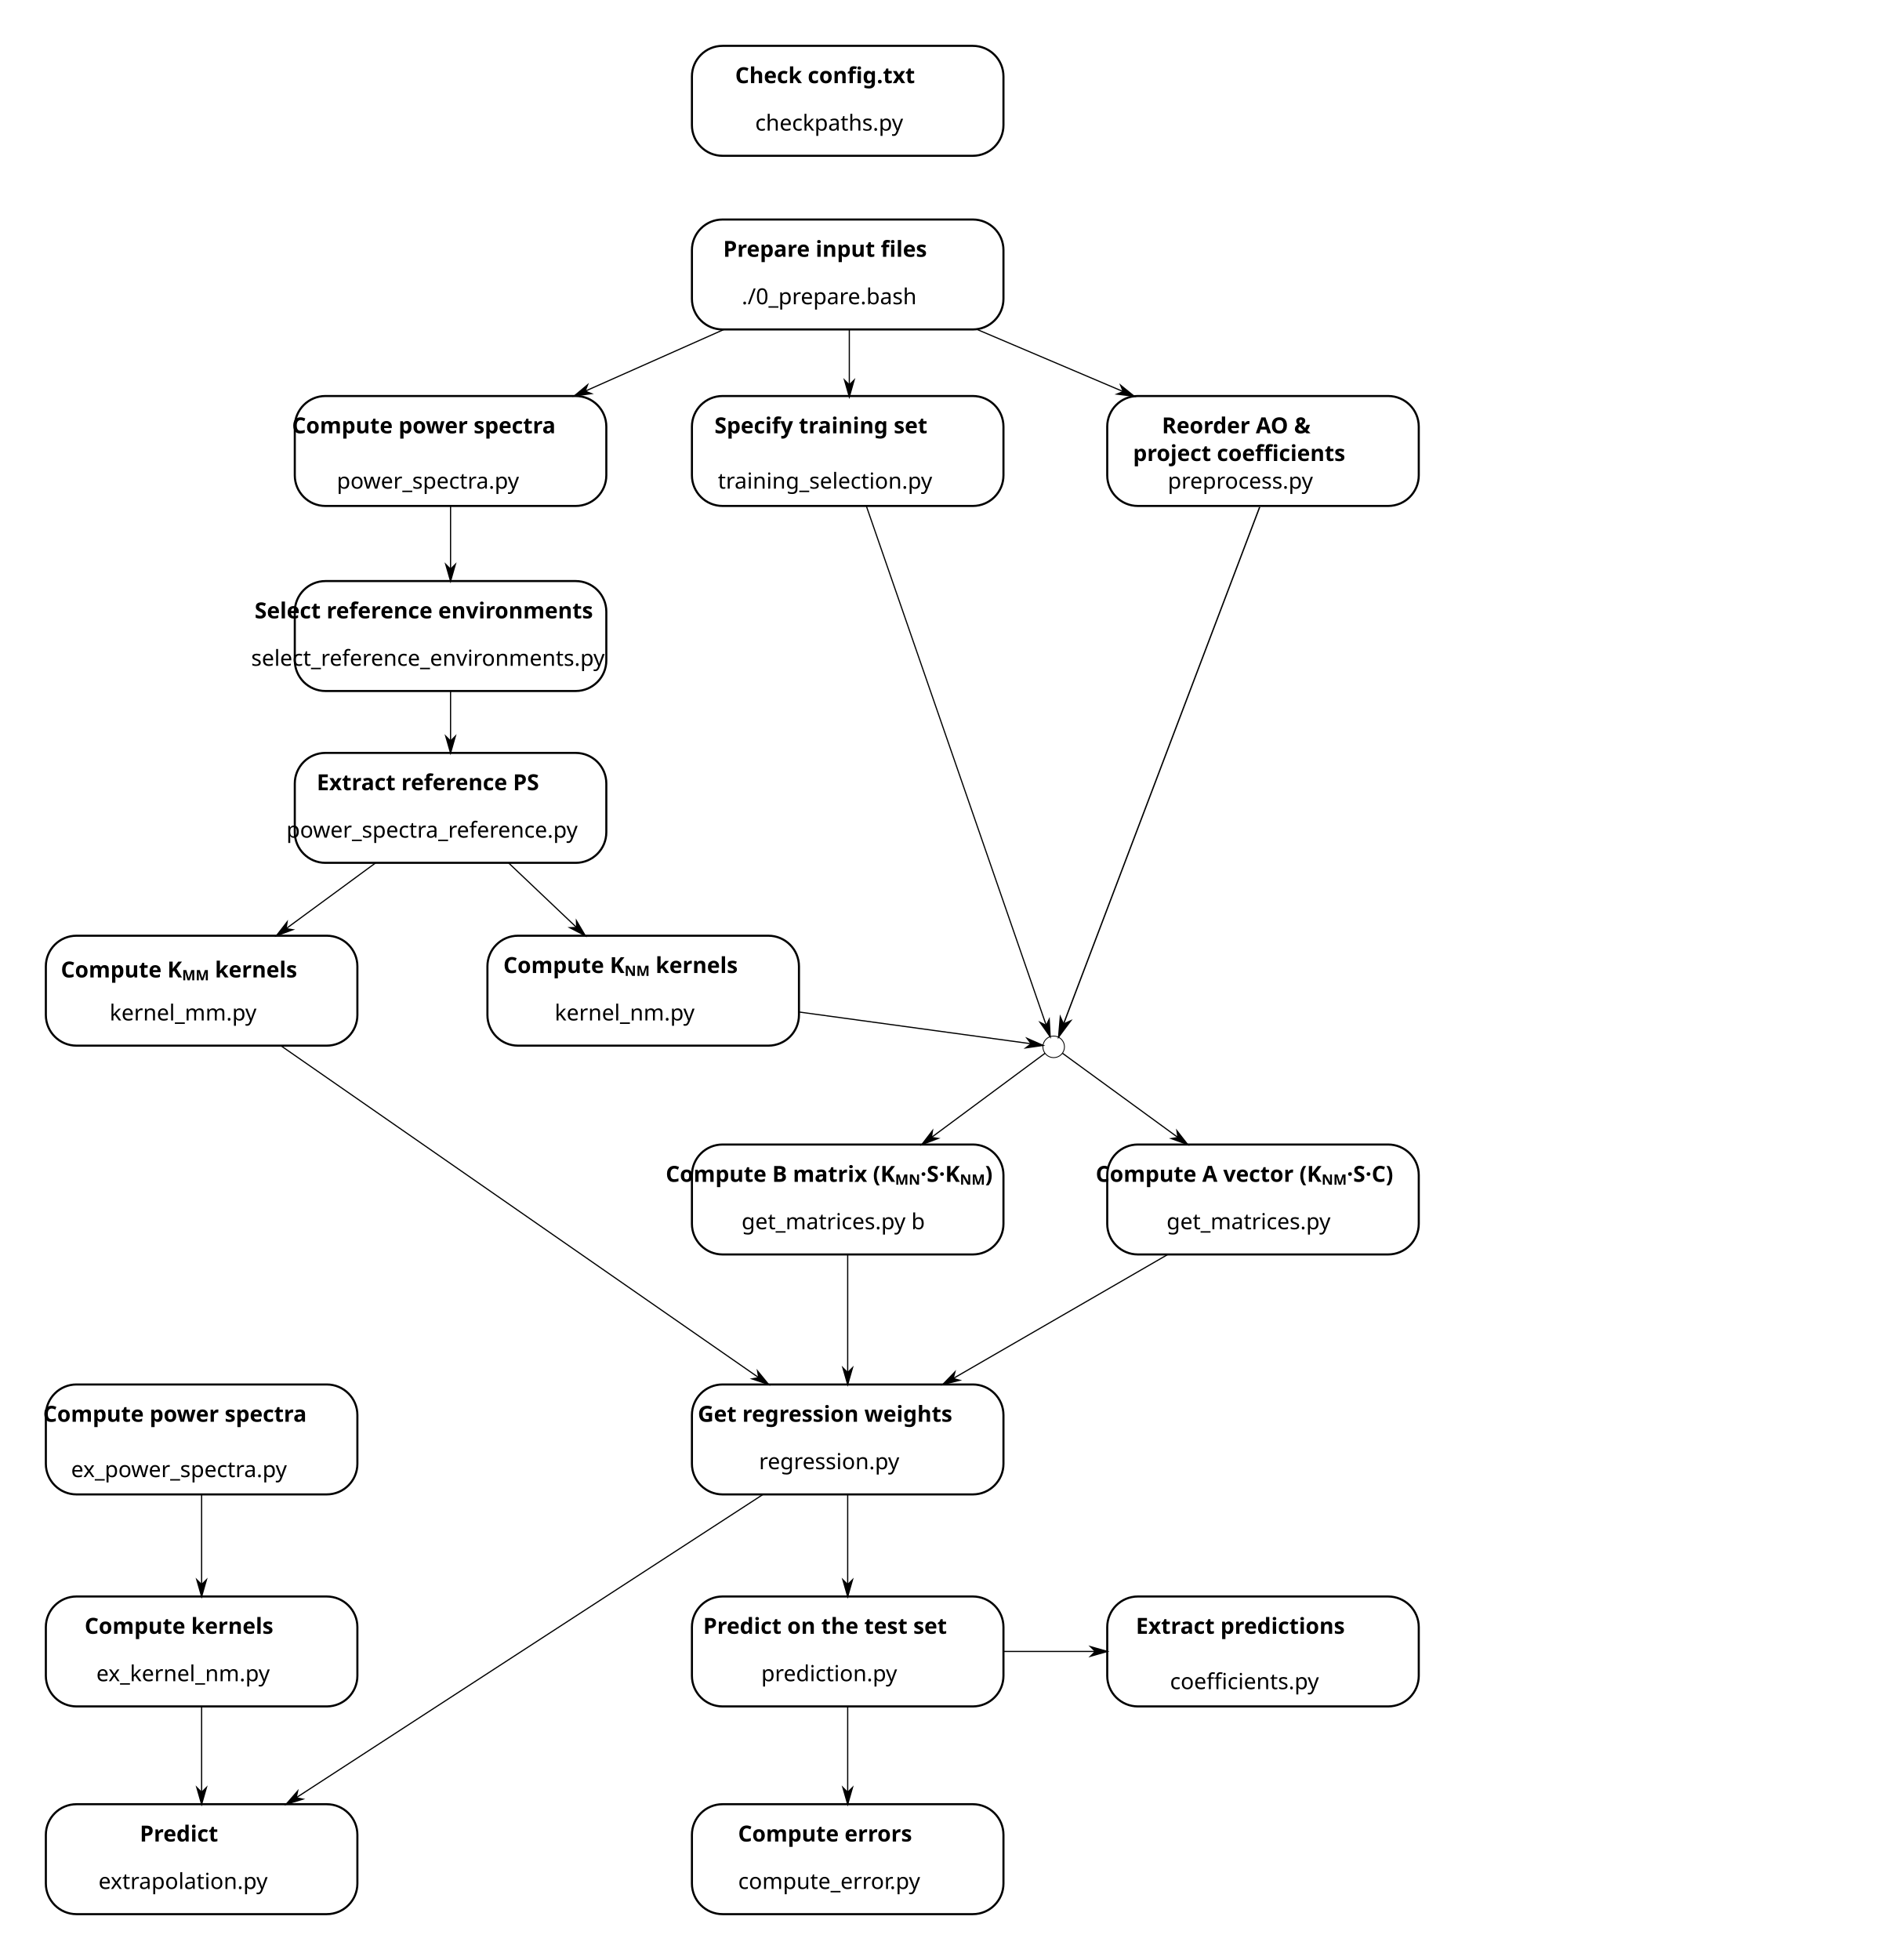
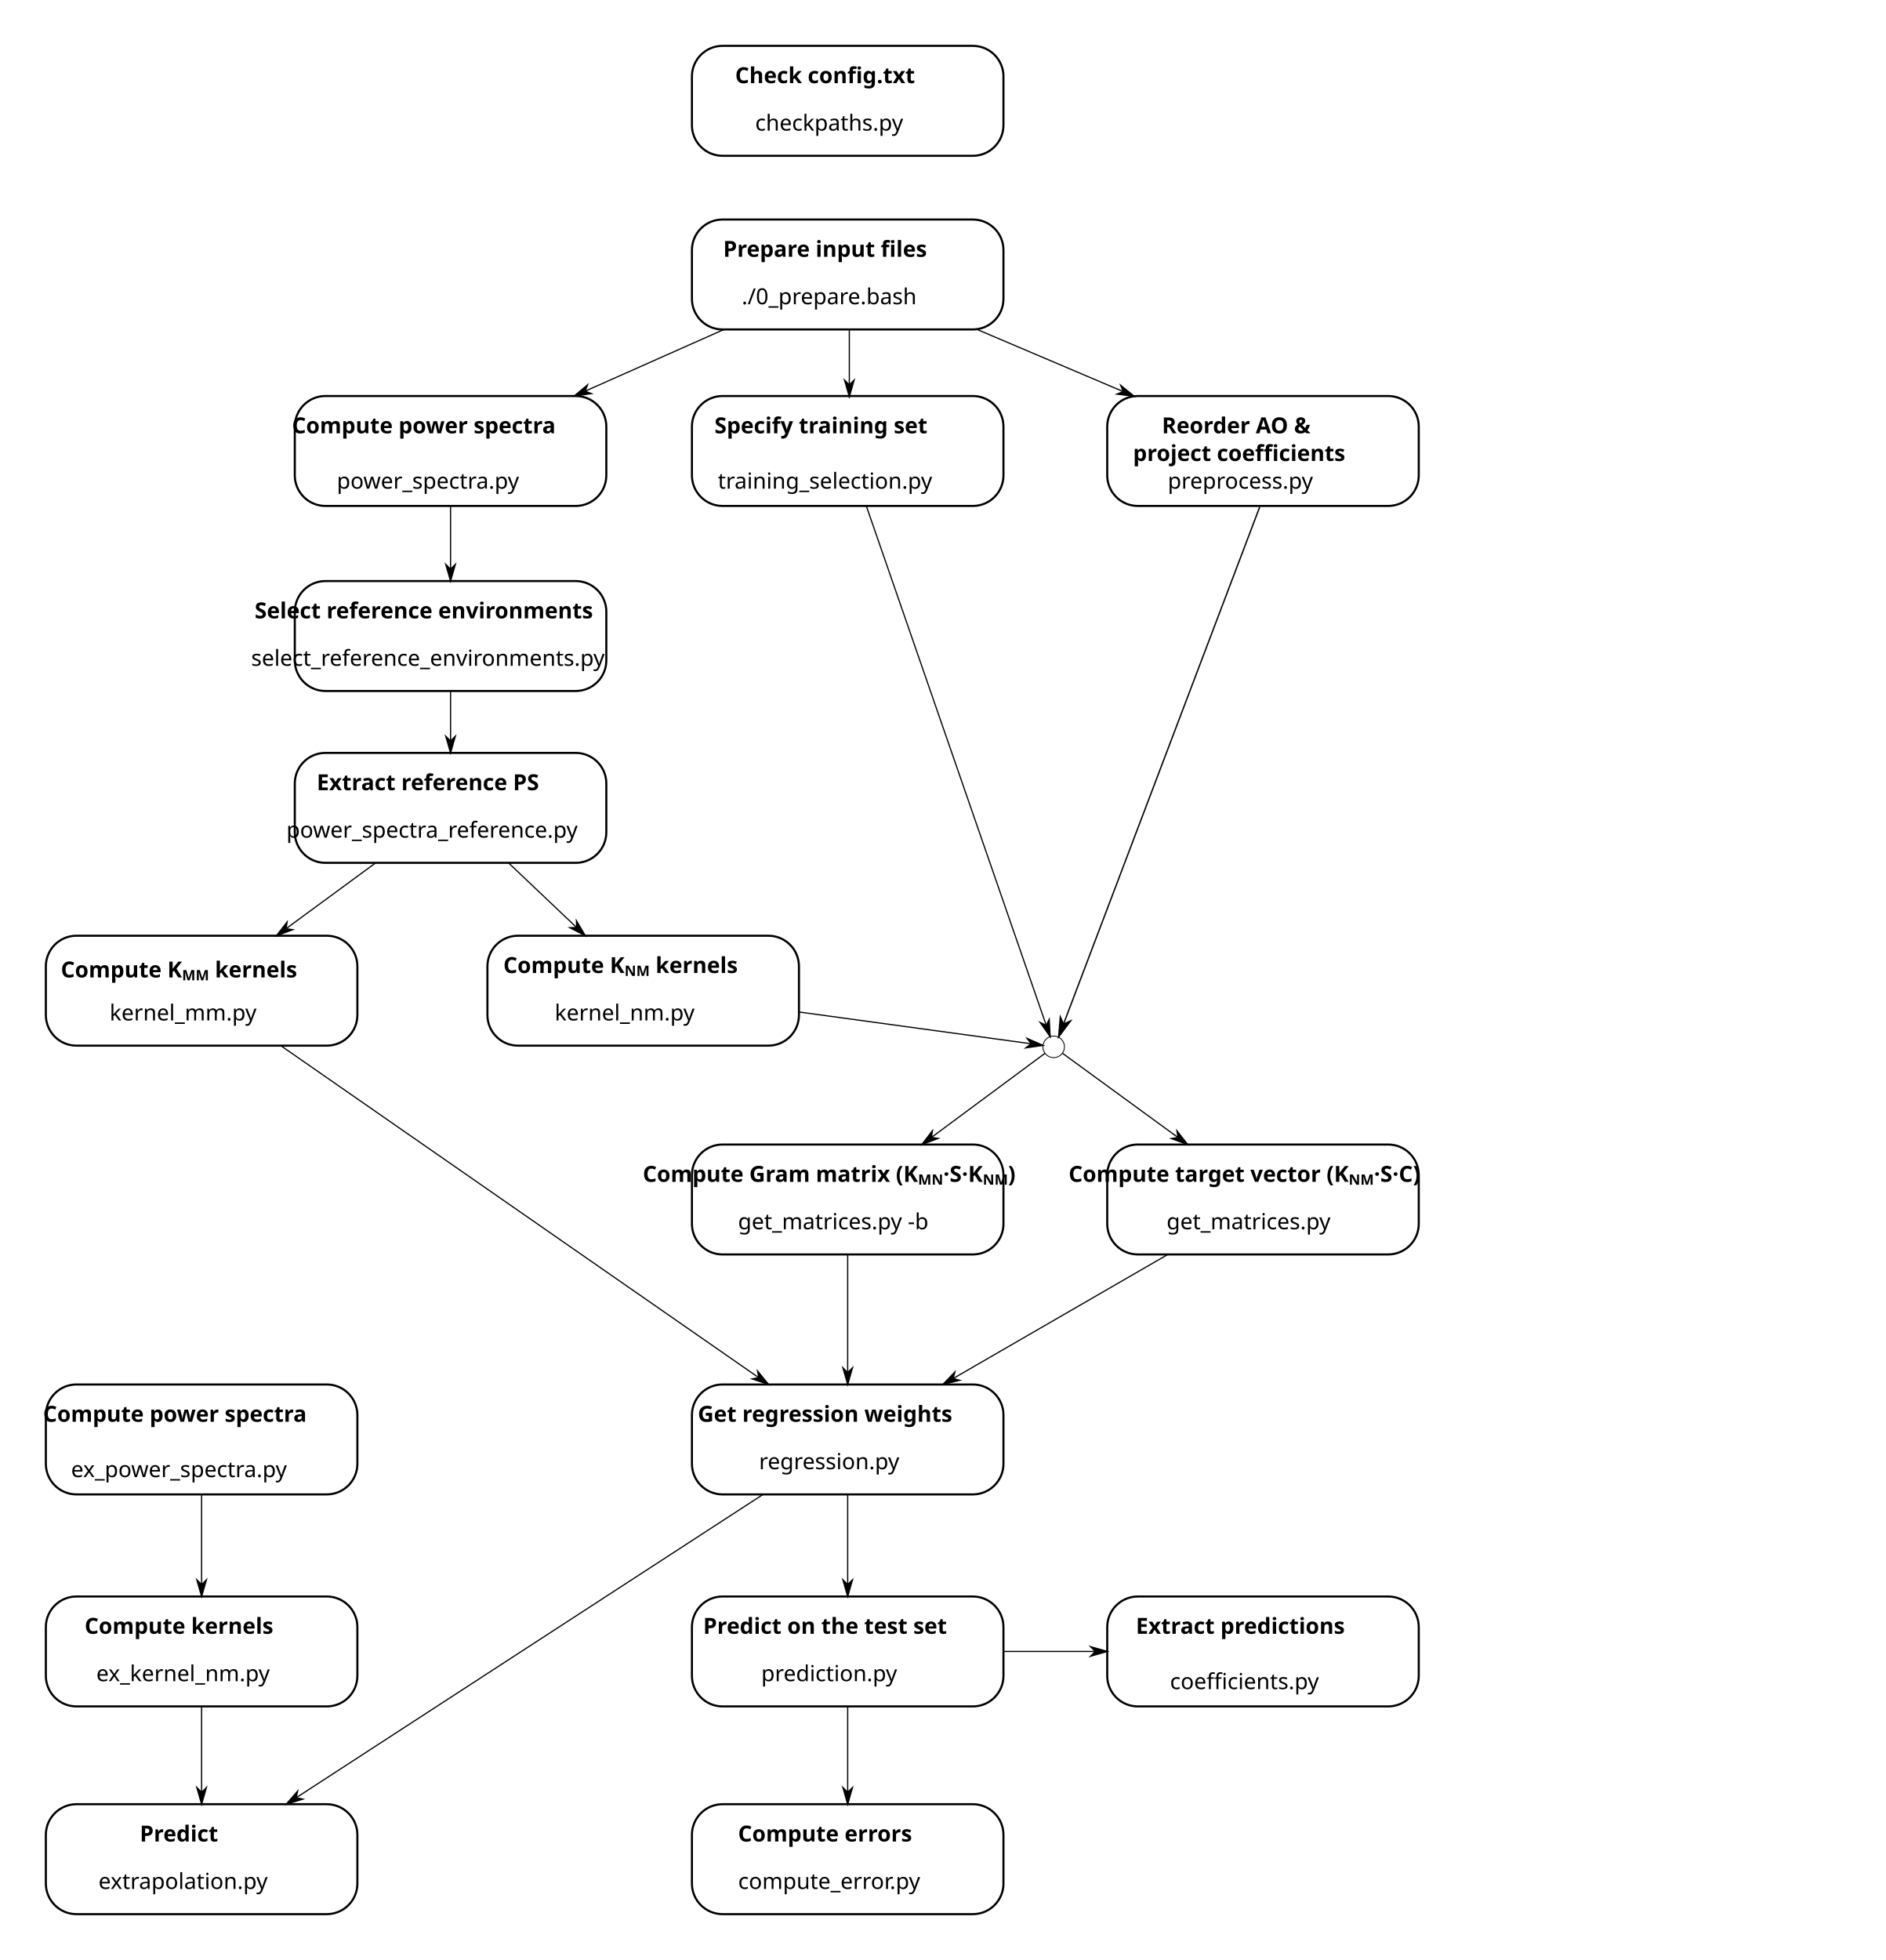
<svg xmlns="http://www.w3.org/2000/svg" width="420.781mm" height="437.394mm" viewBox="0 0 420.781 437.394" version="1.1" id="svg8">
  <defs id="defs2">
    <marker orient="auto" refY="0" refX="0" id="marker1778" style="overflow:visible">
      <path id="path1776" d="M 0,0 5,-5 -12.5,0 5,5 Z" style="fill:#000000;fill-opacity:1;fill-rule:evenodd;stroke:#000000;stroke-width:1pt;stroke-opacity:1" transform="matrix(-0.8,0,0,-0.8,-10,0)" />
    </marker>
    <marker style="overflow:visible" id="marker5670" refX="0" refY="0" orient="auto">
      <path transform="matrix(-0.8,0,0,-0.8,-10,0)" style="fill:#ff0000;fill-opacity:1;fill-rule:evenodd;stroke:#ff0000;stroke-width:1pt;stroke-opacity:1" d="M 0,0 5,-5 -12.5,0 5,5 Z" id="path5668" />
    </marker>
    <marker orient="auto" refY="0" refX="0" id="marker1149" style="overflow:visible">
      <path id="path1147" d="M 0,0 5,-5 -12.5,0 5,5 Z" style="fill:#000000;fill-opacity:1;fill-rule:evenodd;stroke:#000000;stroke-width:1pt;stroke-opacity:1" transform="matrix(-0.8,0,0,-0.8,-10,0)" />
    </marker>
    <marker style="overflow:visible" id="marker7619" refX="0" refY="0" orient="auto">
      <path transform="matrix(-0.8,0,0,-0.8,-10,0)" style="fill:#000000;fill-opacity:1;fill-rule:evenodd;stroke:#000000;stroke-width:1pt;stroke-opacity:1" d="M 0,0 5,-5 -12.5,0 5,5 Z" id="path7617" />
    </marker>
    <marker orient="auto" refY="0" refX="0" id="marker6855" style="overflow:visible">
      <path id="path6853" d="M 0,0 5,-5 -12.5,0 5,5 Z" style="fill:#000000;fill-opacity:1;fill-rule:evenodd;stroke:#000000;stroke-width:1pt;stroke-opacity:1" transform="matrix(-0.8,0,0,-0.8,-10,0)" />
    </marker>
    <marker orient="auto" refY="0" refX="0" id="marker6743" style="overflow:visible">
      <path id="path6741" d="M 0,0 5,-5 -12.5,0 5,5 Z" style="fill:#000000;fill-opacity:1;fill-rule:evenodd;stroke:#000000;stroke-width:1pt;stroke-opacity:1" transform="matrix(-0.8,0,0,-0.8,-10,0)" />
    </marker>
    <marker orient="auto" refY="0" refX="0" id="marker6637" style="overflow:visible">
      <path id="path6635" d="M 0,0 5,-5 -12.5,0 5,5 Z" style="fill:#000000;fill-opacity:1;fill-rule:evenodd;stroke:#000000;stroke-width:1pt;stroke-opacity:1" transform="matrix(-0.8,0,0,-0.8,-10,0)" />
    </marker>
    <marker style="overflow:visible" id="marker6525" refX="0" refY="0" orient="auto">
      <path transform="matrix(-0.8,0,0,-0.8,-10,0)" style="fill:#000000;fill-opacity:1;fill-rule:evenodd;stroke:#000000;stroke-width:1pt;stroke-opacity:1" d="M 0,0 5,-5 -12.5,0 5,5 Z" id="path6523" />
    </marker>
    <marker style="overflow:visible" id="marker6431" refX="0" refY="0" orient="auto">
      <path transform="matrix(-0.8,0,0,-0.8,-10,0)" style="fill:#000000;fill-opacity:1;fill-rule:evenodd;stroke:#000000;stroke-width:1pt;stroke-opacity:1" d="M 0,0 5,-5 -12.5,0 5,5 Z" id="path6429" />
    </marker>
    <marker orient="auto" refY="0" refX="0" id="marker6331" style="overflow:visible">
      <path id="path6329" d="M 0,0 5,-5 -12.5,0 5,5 Z" style="fill:#000000;fill-opacity:1;fill-rule:evenodd;stroke:#000000;stroke-width:1pt;stroke-opacity:1" transform="matrix(-0.8,0,0,-0.8,-10,0)" />
    </marker>
    <marker style="overflow:visible" id="marker6237" refX="0" refY="0" orient="auto">
      <path transform="matrix(-0.8,0,0,-0.8,-10,0)" style="fill:#000000;fill-opacity:1;fill-rule:evenodd;stroke:#000000;stroke-width:1pt;stroke-opacity:1" d="M 0,0 5,-5 -12.5,0 5,5 Z" id="path6235" />
    </marker>
    <marker orient="auto" refY="0" refX="0" id="marker6149" style="overflow:visible">
      <path id="path6147" d="M 0,0 5,-5 -12.5,0 5,5 Z" style="fill:#000000;fill-opacity:1;fill-rule:evenodd;stroke:#000000;stroke-width:1pt;stroke-opacity:1" transform="matrix(-0.8,0,0,-0.8,-10,0)" />
    </marker>
    <marker style="overflow:visible" id="marker6067" refX="0" refY="0" orient="auto">
      <path transform="matrix(-0.8,0,0,-0.8,-10,0)" style="fill:#000000;fill-opacity:1;fill-rule:evenodd;stroke:#000000;stroke-width:1pt;stroke-opacity:1" d="M 0,0 5,-5 -12.5,0 5,5 Z" id="path6065" />
    </marker>
    <marker orient="auto" refY="0" refX="0" id="marker5991" style="overflow:visible">
      <path id="path5989" d="M 0,0 5,-5 -12.5,0 5,5 Z" style="fill:#000000;fill-opacity:1;fill-rule:evenodd;stroke:#000000;stroke-width:1pt;stroke-opacity:1" transform="matrix(-0.8,0,0,-0.8,-10,0)" />
    </marker>
    <marker style="overflow:visible" id="marker5921" refX="0" refY="0" orient="auto">
      <path transform="matrix(-0.8,0,0,-0.8,-10,0)" style="fill:#000000;fill-opacity:1;fill-rule:evenodd;stroke:#000000;stroke-width:1pt;stroke-opacity:1" d="M 0,0 5,-5 -12.5,0 5,5 Z" id="path5919" />
    </marker>
    <marker orient="auto" refY="0" refX="0" id="marker5857" style="overflow:visible">
      <path id="path5855" d="M 0,0 5,-5 -12.5,0 5,5 Z" style="fill:#000000;fill-opacity:1;fill-rule:evenodd;stroke:#000000;stroke-width:1pt;stroke-opacity:1" transform="matrix(-0.8,0,0,-0.8,-10,0)" />
    </marker>
    <marker style="overflow:visible" id="marker5799" refX="0" refY="0" orient="auto">
      <path transform="matrix(-0.8,0,0,-0.8,-10,0)" style="fill:#000000;fill-opacity:1;fill-rule:evenodd;stroke:#000000;stroke-width:1pt;stroke-opacity:1" d="M 0,0 5,-5 -12.5,0 5,5 Z" id="path5797" />
    </marker>
    <marker orient="auto" refY="0" refX="0" id="marker5747" style="overflow:visible">
      <path id="path5745" d="M 0,0 5,-5 -12.5,0 5,5 Z" style="fill:#000000;fill-opacity:1;fill-rule:evenodd;stroke:#000000;stroke-width:1pt;stroke-opacity:1" transform="matrix(-0.8,0,0,-0.8,-10,0)" />
    </marker>
    <marker style="overflow:visible" id="marker5701" refX="0" refY="0" orient="auto">
      <path transform="matrix(-0.8,0,0,-0.8,-10,0)" style="fill:#000000;fill-opacity:1;fill-rule:evenodd;stroke:#000000;stroke-width:1pt;stroke-opacity:1" d="M 0,0 5,-5 -12.5,0 5,5 Z" id="path5699" />
    </marker>
    <marker style="overflow:visible" id="marker5627" refX="0" refY="0" orient="auto">
      <path transform="matrix(-0.8,0,0,-0.8,-10,0)" style="fill:#000000;fill-opacity:1;fill-rule:evenodd;stroke:#000000;stroke-width:1pt;stroke-opacity:1" d="M 0,0 5,-5 -12.5,0 5,5 Z" id="path5625" />
    </marker>
    <marker orient="auto" refY="0" refX="0" id="Arrow1Lend" style="overflow:visible">
      <path id="path5340" d="M 0,0 5,-5 -12.5,0 5,5 Z" style="fill:#000000;fill-opacity:1;fill-rule:evenodd;stroke:#000000;stroke-width:1pt;stroke-opacity:1" transform="matrix(-0.8,0,0,-0.8,-10,0)" />
    </marker>
  </defs>
  <g id="layer1" transform="translate(94.79836,36.94613)">
    <g id="g5217" transform="translate(6.726276)">
      <g transform="translate(-3.96875,-18.70982)" id="g4558">
        <g id="g4550">
          <rect ry="6.833" y="30.751" x="56.88" height="24.532" width="69.532" id="rect827" style="opacity:1;fill:#000000;fill-opacity:0;stroke:#000000;stroke-width:0.468;stroke-miterlimit:4;stroke-dasharray:none;stroke-opacity:1" rx="6.833" />
        </g>
        <text xml:space="preserve" style="font-style:normal;font-weight:normal;font-size:3.528px;line-height:1.25;font-family:sans-serif;letter-spacing:0px;word-spacing:0px;fill:#000000;fill-opacity:1;stroke:none;stroke-width:0.265" x="91.636" y="39.075" id="text835">
          <tspan id="tspan833" x="91.636" y="39.075" style="font-style:normal;font-variant:normal;font-weight:bold;font-stretch:normal;font-size:4.939px;font-family:sans-serif;-inkscape-font-specification:'sans-serif Bold';text-align:center;text-anchor:middle;stroke-width:0.265">Prepare input files</tspan>
          <tspan x="91.636" y="43.951" id="tspan837" style="font-size:4.939px;text-align:center;text-anchor:middle;stroke-width:0.265" />
          <tspan x="91.636" y="49.659" style="font-size:4.939px;text-align:center;text-anchor:middle;stroke-width:0.265" id="tspan839">./0_prepare.bash</tspan>
        </text>
      </g>
    </g>
    <g id="g5199" transform="translate(0.1479972,-41.48877)">
      <g transform="translate(4.009043,-3.207234)" id="g4993">
        <g id="g4558-1-0" transform="translate(91.29451,65.37336)">
          <g id="g4550-7-5">
            <rect style="opacity:1;fill:#000000;fill-opacity:0;stroke:#000000;stroke-width:0.468;stroke-miterlimit:4;stroke-dasharray:none;stroke-opacity:1" id="rect827-5-0" width="69.532" height="24.532" x="56.88" y="30.751" ry="6.833" rx="6.833" />
          </g>
          <text id="text835-5-7" y="39.075" x="91.636" style="font-style:normal;font-weight:normal;font-size:3.528px;line-height:1.25;font-family:sans-serif;letter-spacing:0px;word-spacing:0px;fill:#000000;fill-opacity:1;stroke:none;stroke-width:0.265" xml:space="preserve">
            <tspan style="font-style:normal;font-variant:normal;font-weight:bold;font-stretch:normal;font-size:4.939px;font-family:sans-serif;-inkscape-font-specification:'sans-serif Bold';text-align:center;text-anchor:middle;stroke-width:0.265" y="39.075" x="91.636" id="tspan833-6-2">Reorder AO &amp;</tspan>
            <tspan style="font-style:normal;font-variant:normal;font-weight:bold;font-stretch:normal;font-size:4.939px;font-family:sans-serif;-inkscape-font-specification:'sans-serif Bold';text-align:center;text-anchor:middle;stroke-width:0.265" y="45.249" x="91.636" id="tspan1241"> project coefficients</tspan>
            <tspan id="tspan839-0-0" style="font-size:4.939px;text-align:center;text-anchor:middle;stroke-width:0.265" y="51.423" x="91.636">preprocess.py</tspan>
          </text>
        </g>
      </g>
    </g>
    <g id="g5227" transform="translate(1.795386,1.228422)">
      <g transform="translate(-87.67722,19.44925)" id="g4558-1-2">
        <g id="g5010">
          <g id="g4550-7-3">
            <rect style="opacity:1;fill:#000000;fill-opacity:0;stroke:#000000;stroke-width:0.468;stroke-miterlimit:4;stroke-dasharray:none;stroke-opacity:1" id="rect827-5-5" width="69.532" height="24.532" x="56.88" y="30.751" ry="6.833" rx="6.833" />
          </g>
          <text id="text835-5-4" y="39.075" x="91.636" style="font-style:normal;font-weight:normal;font-size:3.528px;line-height:1.25;font-family:sans-serif;letter-spacing:0px;word-spacing:0px;fill:#000000;fill-opacity:1;stroke:none;stroke-width:0.265" xml:space="preserve">
            <tspan style="font-style:normal;font-variant:normal;font-weight:bold;font-stretch:normal;font-size:4.939px;font-family:sans-serif;-inkscape-font-specification:'sans-serif Bold';text-align:center;text-anchor:middle;stroke-width:0.265" y="39.075" x="91.636" id="tspan833-6-3">Compute power spectra</tspan>
            <tspan id="tspan837-3-0" y="45.249" x="91.636" style="font-size:4.939px;text-align:center;text-anchor:middle;stroke-width:0.265" />
            <tspan id="tspan839-0-7" style="font-size:4.939px;text-align:center;text-anchor:middle;stroke-width:0.265" y="51.423" x="91.636">power_spectra.py</tspan>
          </text>
        </g>
      </g>
    </g>
    <g id="g5237" transform="translate(1.606399,0.1917704)">
      <g id="g5179">
        <g id="g4558-1-1" transform="translate(-87.48823,61.78258)">
          <g id="g4550-7-8">
            <rect style="opacity:1;fill:#000000;fill-opacity:0;stroke:#000000;stroke-width:0.468;stroke-miterlimit:4;stroke-dasharray:none;stroke-opacity:1" id="rect827-5-8" width="69.532" height="24.532" x="56.88" y="30.751" ry="6.833" rx="6.833" />
          </g>
          <text id="text835-5-74" y="39.075" x="91.636" style="font-style:normal;font-weight:normal;font-size:3.528px;line-height:1.25;font-family:sans-serif;letter-spacing:0px;word-spacing:0px;fill:#000000;fill-opacity:1;stroke:none;stroke-width:0.265" xml:space="preserve">
            <tspan style="font-style:normal;font-variant:normal;font-weight:bold;font-stretch:normal;font-size:4.939px;font-family:sans-serif;-inkscape-font-specification:'sans-serif Bold';text-align:center;text-anchor:middle;stroke-width:0.265" y="39.075" x="91.636" id="tspan833-6-22">Select reference environments</tspan>
            <tspan id="tspan837-3-1" y="43.951" x="91.636" style="font-size:4.939px;text-align:center;text-anchor:middle;stroke-width:0.265" />
            <tspan id="tspan839-0-2" style="font-size:4.939px;text-align:center;text-anchor:middle;stroke-width:0.265" y="49.659" x="91.636">select_reference_environments.py</tspan>
          </text>
        </g>
      </g>
    </g>
    <g id="g5170" transform="translate(-1.795386,0.1755595)">
      <g transform="translate(-84.08645,100.1472)" id="g4558-1-17">
        <g id="g4550-7-2">
          <rect ry="6.833" y="30.751" x="56.88" height="24.532" width="69.532" id="rect827-5-6" style="opacity:1;fill:#000000;fill-opacity:0;stroke:#000000;stroke-width:0.468;stroke-miterlimit:4;stroke-dasharray:none;stroke-opacity:1" rx="6.833" />
        </g>
        <text xml:space="preserve" style="font-style:normal;font-weight:normal;font-size:3.528px;line-height:1.25;font-family:sans-serif;letter-spacing:0px;word-spacing:0px;fill:#000000;fill-opacity:1;stroke:none;stroke-width:0.265" x="91.636" y="39.075" id="text835-5-3">
          <tspan id="tspan833-6-6" x="91.636" y="39.075" style="font-style:normal;font-variant:normal;font-weight:bold;font-stretch:normal;font-size:4.939px;font-family:sans-serif;-inkscape-font-specification:'sans-serif Bold';text-align:center;text-anchor:middle;stroke-width:0.265">Extract reference PS</tspan>
          <tspan x="91.636" y="43.951" id="tspan837-3-08" style="font-size:4.939px;text-align:center;text-anchor:middle;stroke-width:0.265" />
          <tspan x="91.636" y="49.659" style="font-size:4.939px;text-align:center;text-anchor:middle;stroke-width:0.265" id="tspan839-0-8">power_spectra_reference.py</tspan>
        </text>
      </g>
    </g>
    <g id="g5161" transform="translate(2.740327,1.283404)">
      <g transform="translate(-144.1847,139.8347)" id="g4558-1-7">
        <g id="g4550-7-0">
          <rect ry="6.833" y="30.751" x="56.88" height="24.532" width="69.532" id="rect827-5-89" style="opacity:1;fill:#000000;fill-opacity:0;stroke:#000000;stroke-width:0.468;stroke-miterlimit:4;stroke-dasharray:none;stroke-opacity:1" rx="6.833" />
        </g>
        <text xml:space="preserve" style="font-style:normal;font-weight:normal;font-size:3.528px;line-height:1.25;font-family:sans-serif;letter-spacing:0px;word-spacing:0px;fill:#000000;fill-opacity:1;stroke:none;stroke-width:0.265" x="91.636" y="39.075" id="text835-5-9">
          <tspan x="91.636" y="39.075" style="font-style:normal;font-variant:normal;font-weight:bold;font-stretch:normal;font-size:4.939px;font-family:sans-serif;-inkscape-font-specification:'sans-serif Bold';text-align:center;baseline-shift:sub;text-anchor:middle;stroke-width:0.265" id="tspan837-3-4">Compute K<tspan id="tspan5020" style="font-size:65%;baseline-shift:sub">MM</tspan> kernels</tspan>
          <tspan id="tspan5018" x="91.636" y="43.951" style="font-style:normal;font-variant:normal;font-weight:bold;font-stretch:normal;font-size:4.939px;font-family:sans-serif;-inkscape-font-specification:'sans-serif Bold';text-align:center;baseline-shift:sub;text-anchor:middle;stroke-width:0.265" />
          <tspan x="91.636" y="49.659" style="font-size:4.939px;text-align:center;text-anchor:middle;stroke-width:0.265" id="tspan839-0-26">kernel_mm.py</tspan>
        </text>
      </g>
    </g>
    <g id="g5151" transform="translate(0,0.527454)">
      <g transform="translate(-42.88704,140.5906)" id="g4558-1-8">
        <g id="g4550-7-7">
          <rect ry="6.833" y="30.751" x="56.88" height="24.532" width="69.532" id="rect827-5-85" style="opacity:1;fill:#000000;fill-opacity:0;stroke:#000000;stroke-width:0.468;stroke-miterlimit:4;stroke-dasharray:none;stroke-opacity:1" rx="6.833" />
        </g>
        <text xml:space="preserve" style="font-style:normal;font-weight:normal;font-size:3.528px;line-height:1.25;font-family:sans-serif;letter-spacing:0px;word-spacing:0px;fill:#000000;fill-opacity:1;stroke:none;stroke-width:0.265" x="91.636" y="39.075" id="text835-5-98">
          <tspan id="tspan833-6-36" x="91.636" y="39.075" style="font-style:normal;font-variant:normal;font-weight:bold;font-stretch:normal;font-size:4.939px;font-family:sans-serif;-inkscape-font-specification:'sans-serif Bold';text-align:center;text-anchor:middle;stroke-width:0.265">Compute K<tspan id="tspan5024" style="font-size:65%;baseline-shift:sub">NM</tspan> kernels</tspan>
          <tspan x="91.636" y="43.951" id="tspan837-3-47" style="font-size:4.939px;text-align:center;text-anchor:middle;stroke-width:0.265" />
          <tspan x="91.636" y="49.659" style="font-size:4.939px;text-align:center;text-anchor:middle;stroke-width:0.265" id="tspan839-0-1">kernel_nm.py</tspan>
        </text>
      </g>
    </g>
    <g id="g5189" transform="translate(-5.004242,-47.71982)">
      <g id="g5002">
        <g id="g4558-1-5" transform="translate(7.761768,68.39717)">
          <g id="g4550-7-9">
            <rect style="opacity:1;fill:#000000;fill-opacity:0;stroke:#000000;stroke-width:0.468;stroke-miterlimit:4;stroke-dasharray:none;stroke-opacity:1" id="rect827-5-4" width="69.532" height="24.532" x="56.88" y="30.751" ry="6.833" rx="6.833" />
          </g>
          <text id="text835-5-42" y="39.075" x="91.636" style="font-style:normal;font-weight:normal;font-size:3.528px;line-height:1.25;font-family:sans-serif;letter-spacing:0px;word-spacing:0px;fill:#000000;fill-opacity:1;stroke:none;stroke-width:0.265" xml:space="preserve">
            <tspan style="font-style:normal;font-variant:normal;font-weight:bold;font-stretch:normal;font-size:4.939px;font-family:sans-serif;-inkscape-font-specification:'sans-serif Bold';text-align:center;text-anchor:middle;stroke-width:0.265" y="39.075" x="91.636" id="tspan833-6-0">Specify training set</tspan>
            <tspan id="tspan837-3-00" y="45.249" x="91.636" style="font-size:4.939px;text-align:center;text-anchor:middle;stroke-width:0.265" />
            <tspan id="tspan839-0-08" style="font-size:4.939px;text-align:center;text-anchor:middle;stroke-width:0.265" y="51.423" x="91.636">training_selection.py</tspan>
          </text>
        </g>
      </g>
    </g>
    <g id="g5131" transform="translate(94.79535,-8.611875)">
      <g transform="translate(0.6561981,196.3254)" id="g4550-7-99">
        <rect style="opacity:1;fill:#000000;fill-opacity:0;stroke:#000000;stroke-width:0.468;stroke-miterlimit:4;stroke-dasharray:none;stroke-opacity:1" id="rect827-5-09" width="69.532" height="24.532" x="56.88" y="30.751" ry="6.833" rx="6.833" />
      </g>
      <text id="text835-5-34" y="235.401" x="92.293" style="font-style:normal;font-weight:normal;font-size:3.528px;line-height:1.25;font-family:sans-serif;letter-spacing:0px;word-spacing:0px;fill:#000000;fill-opacity:1;stroke:none;stroke-width:0.265" xml:space="preserve">
-         <tspan style="font-style:normal;font-variant:normal;font-weight:bold;font-stretch:normal;font-size:4.939px;font-family:sans-serif;-inkscape-font-specification:'sans-serif Bold';text-align:center;text-anchor:middle;stroke-width:0.265" y="235.401" x="92.293" id="tspan833-6-7">Compute A vector (K<tspan style="font-size:65%;baseline-shift:sub" id="tspan5036">NM</tspan>·S·C)</tspan>
+         <tspan style="font-style:normal;font-variant:normal;font-weight:bold;font-stretch:normal;font-size:4.939px;font-family:sans-serif;-inkscape-font-specification:'sans-serif Bold';text-align:center;text-anchor:middle;stroke-width:0.265" y="235.401" x="92.293" id="tspan833-6-7">Compute target vector (K<tspan style="font-size:65%;baseline-shift:sub" id="tspan5036">NM</tspan>·S·C)</tspan>
        <tspan id="tspan837-3-3" y="240.277" x="92.293" style="font-size:4.939px;text-align:center;text-anchor:middle;stroke-width:0.265" />
        <tspan id="tspan839-0-17" style="font-size:4.939px;text-align:center;text-anchor:middle;stroke-width:0.265" y="245.984" x="92.293">get_matrices.py</tspan>
      </text>
    </g>
    <g id="g5141" transform="translate(-82.45646,-10.28693)">
      <g transform="translate(85.21398,198.0005)" id="g4550-7-99-3">
        <rect style="opacity:1;fill:#000000;fill-opacity:0;stroke:#000000;stroke-width:0.468;stroke-miterlimit:4;stroke-dasharray:none;stroke-opacity:1" id="rect827-5-09-4" width="69.532" height="24.532" x="56.88" y="30.751" ry="6.833" rx="6.833" />
      </g>
      <text id="text835-5-34-0" y="237.076" x="176.85" style="font-style:normal;font-weight:normal;font-size:3.528px;line-height:1.25;font-family:sans-serif;letter-spacing:0px;word-spacing:0px;fill:#000000;fill-opacity:1;stroke:none;stroke-width:0.265" xml:space="preserve">
-         <tspan style="font-style:normal;font-variant:normal;font-weight:bold;font-stretch:normal;font-size:4.939px;font-family:sans-serif;-inkscape-font-specification:'sans-serif Bold';text-align:center;text-anchor:middle;stroke-width:0.265" y="237.076" x="176.85" id="tspan833-6-7-4">Compute B matrix (K<tspan style="font-size:3.21px;baseline-shift:sub;stroke-width:0.265" id="tspan5036-0">MN</tspan>·S·K<tspan style="font-size:65%;baseline-shift:sub" id="tspan5071">NM</tspan>)</tspan>
+         <tspan style="font-style:normal;font-variant:normal;font-weight:bold;font-stretch:normal;font-size:4.939px;font-family:sans-serif;-inkscape-font-specification:'sans-serif Bold';text-align:center;text-anchor:middle;stroke-width:0.265" y="237.076" x="176.85" id="tspan833-6-7-4">Compute Gram matrix (K<tspan style="font-size:3.21px;baseline-shift:sub;stroke-width:0.265" id="tspan5036-0">MN</tspan>·S·K<tspan style="font-size:65%;baseline-shift:sub" id="tspan5071">NM</tspan>)</tspan>
        <tspan id="tspan837-3-3-6" y="241.952" x="176.85" style="font-size:4.939px;text-align:center;text-anchor:middle;stroke-width:0.265" />
-         <tspan id="tspan839-0-17-2" style="font-size:4.939px;text-align:center;text-anchor:middle;stroke-width:0.265" y="247.659" x="176.85">get_matrices.py b</tspan>
+         <tspan id="tspan839-0-17-2" style="font-size:4.939px;text-align:center;text-anchor:middle;stroke-width:0.265" y="247.659" x="176.85">get_matrices.py -b</tspan>
      </text>
    </g>
    <circle style="opacity:1;fill:#000000;fill-opacity:0;stroke:#000000;stroke-width:0.189;stroke-miterlimit:4;stroke-dasharray:none;stroke-opacity:1" id="path4856" cx="140.379" cy="196.669" r="2.408" />
    <g id="g5107" transform="translate(4.445163,-7.051846)">
      <g transform="translate(-1.687637,248.3138)" id="g4558-1-26">
        <g id="g4550-7-4">
          <rect ry="6.833" y="30.751" x="56.88" height="24.532" width="69.532" id="rect827-5-69" style="opacity:1;fill:#000000;fill-opacity:0;stroke:#000000;stroke-width:0.468;stroke-miterlimit:4;stroke-dasharray:none;stroke-opacity:1" rx="6.833" />
        </g>
        <text xml:space="preserve" style="font-style:normal;font-weight:normal;font-size:3.528px;line-height:1.25;font-family:sans-serif;letter-spacing:0px;word-spacing:0px;fill:#000000;fill-opacity:1;stroke:none;stroke-width:0.265" x="91.636" y="39.075" id="text835-5-6">
          <tspan id="tspan833-6-9" x="91.636" y="39.075" style="font-style:normal;font-variant:normal;font-weight:bold;font-stretch:normal;font-size:4.939px;font-family:sans-serif;-inkscape-font-specification:'sans-serif Bold';text-align:center;text-anchor:middle;stroke-width:0.265">Get regression weights</tspan>
          <tspan x="91.636" y="43.951" id="tspan837-3-9" style="font-size:4.939px;text-align:center;text-anchor:middle;stroke-width:0.265" />
          <tspan x="91.636" y="49.659" style="font-size:4.939px;text-align:center;text-anchor:middle;stroke-width:0.265" id="tspan839-0-4">regression.py</tspan>
        </text>
      </g>
    </g>
    <g id="g5089" transform="translate(6.71302,-6.607049)">
      <g transform="translate(-3.955493,295.1829)" id="g4558-1-51">
        <g id="g4550-7-07">
          <rect ry="6.833" y="30.751" x="56.88" height="24.532" width="69.532" id="rect827-5-2" style="opacity:1;fill:#000000;fill-opacity:0;stroke:#000000;stroke-width:0.468;stroke-miterlimit:4;stroke-dasharray:none;stroke-opacity:1" rx="6.833" />
        </g>
        <text xml:space="preserve" style="font-style:normal;font-weight:normal;font-size:3.528px;line-height:1.25;font-family:sans-serif;letter-spacing:0px;word-spacing:0px;fill:#000000;fill-opacity:1;stroke:none;stroke-width:0.265" x="91.636" y="39.075" id="text835-5-33">
          <tspan id="tspan833-6-28" x="91.636" y="39.075" style="font-style:normal;font-variant:normal;font-weight:bold;font-stretch:normal;font-size:4.939px;font-family:sans-serif;-inkscape-font-specification:'sans-serif Bold';text-align:center;text-anchor:middle;stroke-width:0.265">Predict on the test set</tspan>
          <tspan x="91.636" y="43.951" id="tspan837-3-7" style="font-size:4.939px;text-align:center;text-anchor:middle;stroke-width:0.265" />
          <tspan x="91.636" y="49.659" style="font-size:4.939px;text-align:center;text-anchor:middle;stroke-width:0.265" id="tspan839-0-16">prediction.py</tspan>
        </text>
      </g>
    </g>
    <g id="g5080" transform="translate(-5.670343,-11.14277)">
      <g transform="translate(101.1219,299.7186)" id="g4558-1-19">
        <g id="g4550-7-1">
          <rect ry="6.833" y="30.751" x="56.88" height="24.532" width="69.532" id="rect827-5-21" style="opacity:1;fill:#000000;fill-opacity:0;stroke:#000000;stroke-width:0.468;stroke-miterlimit:4;stroke-dasharray:none;stroke-opacity:1" rx="6.833" />
        </g>
        <text xml:space="preserve" style="font-style:normal;font-weight:normal;font-size:3.528px;line-height:1.25;font-family:sans-serif;letter-spacing:0px;word-spacing:0px;fill:#000000;fill-opacity:1;stroke:none;stroke-width:0.265" x="91.636" y="39.075" id="text835-5-46">
          <tspan x="91.636" y="39.075" id="tspan837-3-36" style="font-style:normal;font-variant:normal;font-weight:bold;font-stretch:normal;font-size:4.939px;font-family:sans-serif;-inkscape-font-specification:'sans-serif Bold';text-align:center;text-anchor:middle;stroke-width:0.265">Extract predictions</tspan>
          <tspan x="91.636" y="45.249" style="font-style:normal;font-variant:normal;font-weight:bold;font-stretch:normal;font-size:4.939px;font-family:sans-serif;-inkscape-font-specification:'sans-serif Bold';text-align:center;text-anchor:middle;stroke-width:0.265" id="tspan1760" />
          <tspan x="91.636" y="51.423" style="font-size:4.939px;text-align:center;text-anchor:middle;stroke-width:0.265" id="tspan839-0-5">coefficients.py</tspan>
        </text>
      </g>
    </g>
    <g id="g5098" transform="translate(10.49278,-4.852774)">
      <g transform="translate(-7.735255,339.7841)" id="g4558-1-22">
        <g id="g4550-7-43">
          <rect ry="6.833" y="30.751" x="56.88" height="24.532" width="69.532" id="rect827-5-9" style="opacity:1;fill:#000000;fill-opacity:0;stroke:#000000;stroke-width:0.468;stroke-miterlimit:4;stroke-dasharray:none;stroke-opacity:1" rx="6.833" />
        </g>
        <text xml:space="preserve" style="font-style:normal;font-weight:normal;font-size:3.528px;line-height:1.25;font-family:sans-serif;letter-spacing:0px;word-spacing:0px;fill:#000000;fill-opacity:1;stroke:none;stroke-width:0.265" x="91.636" y="39.075" id="text835-5-64">
          <tspan id="tspan833-6-67" x="91.636" y="39.075" style="font-style:normal;font-variant:normal;font-weight:bold;font-stretch:normal;font-size:4.939px;font-family:sans-serif;-inkscape-font-specification:'sans-serif Bold';text-align:center;text-anchor:middle;stroke-width:0.265">Compute errors</tspan>
          <tspan x="91.636" y="43.951" id="tspan837-3-46" style="font-size:4.939px;text-align:center;text-anchor:middle;stroke-width:0.265" />
          <tspan x="91.636" y="49.659" style="font-size:4.939px;text-align:center;text-anchor:middle;stroke-width:0.265" id="tspan839-0-29">compute_error.py</tspan>
        </text>
      </g>
    </g>
    <g id="g5263" transform="translate(-3.685272,2.775534)">
      <g transform="translate(-137.7591,238.4864)" id="g4558-1-9">
        <g id="g5253">
          <g id="g4550-7-6">
            <rect style="opacity:1;fill:#000000;fill-opacity:0;stroke:#000000;stroke-width:0.468;stroke-miterlimit:4;stroke-dasharray:none;stroke-opacity:1" id="rect827-5-7" width="69.532" height="24.532" x="56.88" y="30.751" ry="6.833" rx="6.833" />
          </g>
          <text id="text835-5-8" y="39.075" x="91.636" style="font-style:normal;font-weight:normal;font-size:3.528px;line-height:1.25;font-family:sans-serif;letter-spacing:0px;word-spacing:0px;fill:#000000;fill-opacity:1;stroke:none;stroke-width:0.265" xml:space="preserve">
            <tspan id="tspan839-0-74" style="font-style:normal;font-variant:normal;font-weight:bold;font-stretch:normal;font-size:4.939px;font-family:sans-serif;-inkscape-font-specification:'sans-serif Bold';text-align:center;text-anchor:middle;stroke-width:0.265" y="39.075" x="91.636">Compute power spectra</tspan>
            <tspan y="45.249" x="91.636" id="tspan5243" style="font-style:normal;font-variant:normal;font-weight:bold;font-stretch:normal;font-size:4.939px;font-family:sans-serif;-inkscape-font-specification:'sans-serif Bold';text-align:center;text-anchor:middle;stroke-width:0.265" />
            <tspan style="font-style:normal;font-variant:normal;font-weight:normal;font-stretch:normal;font-size:4.939px;font-family:sans-serif;-inkscape-font-specification:sans-serif;text-align:center;text-anchor:middle;stroke-width:0.265" y="51.423" x="91.636" id="tspan5245">ex_power_spectra.py</tspan>
          </text>
        </g>
      </g>
    </g>
    <g id="g5272" transform="translate(-1.795383,4.732231)">
      <g transform="translate(-139.649,283.8436)" id="g4558-1-71">
        <g id="g4550-7-18">
          <rect ry="6.833" y="30.751" x="56.88" height="24.532" width="69.532" id="rect827-5-06" style="opacity:1;fill:#000000;fill-opacity:0;stroke:#000000;stroke-width:0.468;stroke-miterlimit:4;stroke-dasharray:none;stroke-opacity:1" rx="6.833" />
        </g>
        <text xml:space="preserve" style="font-style:normal;font-weight:normal;font-size:3.528px;line-height:1.25;font-family:sans-serif;letter-spacing:0px;word-spacing:0px;fill:#000000;fill-opacity:1;stroke:none;stroke-width:0.265" x="91.636" y="39.075" id="text835-5-66">
          <tspan id="tspan833-6-09" x="91.636" y="39.075" style="font-style:normal;font-variant:normal;font-weight:bold;font-stretch:normal;font-size:4.939px;font-family:sans-serif;-inkscape-font-specification:'sans-serif Bold';text-align:center;text-anchor:middle;stroke-width:0.265">Compute kernels</tspan>
          <tspan x="91.636" y="43.951" id="tspan837-3-05" style="font-size:4.939px;text-align:center;text-anchor:middle;stroke-width:0.265" />
          <tspan x="91.636" y="49.659" style="font-size:4.939px;text-align:center;text-anchor:middle;stroke-width:0.265" id="tspan839-0-87">ex_kernel_nm.py</tspan>
        </text>
      </g>
    </g>
    <g id="g5281" transform="translate(-3.685262,-1.828964)">
      <g transform="translate(-137.7591,336.7603)" id="g4558-1-04">
        <g id="g4550-7-66">
          <rect ry="6.833" y="30.751" x="56.88" height="24.532" width="69.532" id="rect827-5-00" style="opacity:1;fill:#000000;fill-opacity:0;stroke:#000000;stroke-width:0.468;stroke-miterlimit:4;stroke-dasharray:none;stroke-opacity:1" rx="6.833" />
        </g>
        <text xml:space="preserve" style="font-style:normal;font-weight:normal;font-size:3.528px;line-height:1.25;font-family:sans-serif;letter-spacing:0px;word-spacing:0px;fill:#000000;fill-opacity:1;stroke:none;stroke-width:0.265" x="91.636" y="39.075" id="text835-5-62">
          <tspan id="tspan833-6-65" x="91.636" y="39.075" style="font-style:normal;font-variant:normal;font-weight:bold;font-stretch:normal;font-size:4.939px;font-family:sans-serif;-inkscape-font-specification:'sans-serif Bold';text-align:center;text-anchor:middle;stroke-width:0.265">Predict</tspan>
          <tspan x="91.636" y="43.951" id="tspan837-3-24" style="font-size:4.939px;text-align:center;text-anchor:middle;stroke-width:0.265" />
          <tspan x="91.636" y="49.659" style="font-size:4.939px;text-align:center;text-anchor:middle;stroke-width:0.265" id="tspan839-0-14">extrapolation.py</tspan>
        </text>
      </g>
    </g>
    <path style="fill:none;fill-rule:evenodd;stroke:#000000;stroke-width:0.265px;stroke-linecap:butt;stroke-linejoin:miter;stroke-opacity:1;marker-end:url(#marker5627)" d="M 66.8,36.572 33.368,51.428" id="path5283" />
    <path style="fill:none;fill-rule:evenodd;stroke:#000000;stroke-width:0.265;stroke-linecap:butt;stroke-linejoin:miter;stroke-miterlimit:4;stroke-dasharray:none;stroke-opacity:1;marker-end:url(#Arrow1Lend)" d="m 123.156,36.524 35.189,14.953" id="path5285" />
    <path style="fill:none;fill-rule:evenodd;stroke:#000000;stroke-width:0.265px;stroke-linecap:butt;stroke-linejoin:miter;stroke-opacity:1;marker-end:url(#marker5701)" d="m 5.764,75.96 v 16.765" id="path5289" />
    <path style="fill:none;fill-rule:evenodd;stroke:#000000;stroke-width:0.265px;stroke-linecap:butt;stroke-linejoin:miter;stroke-opacity:1;marker-end:url(#marker5747)" d="m 5.764,117.257 v 13.817" id="path5291" />
    <path style="fill:none;fill-rule:evenodd;stroke:#000000;stroke-width:0.265px;stroke-linecap:butt;stroke-linejoin:miter;stroke-opacity:1;marker-end:url(#marker6431)" d="m -10.942,155.605 -22.151,16.264" id="path5293" />
    <path style="fill:none;fill-rule:evenodd;stroke:#000000;stroke-width:0.265px;stroke-linecap:butt;stroke-linejoin:miter;stroke-opacity:1;marker-end:url(#marker6525)" d="m 18.691,155.605 17.141,16.264" id="path5295" />
    <path style="fill:none;fill-rule:evenodd;stroke:#000000;stroke-width:0.265px;stroke-linecap:butt;stroke-linejoin:miter;stroke-opacity:1;marker-end:url(#marker5857)" d="M 98.559,75.96 139.59,194.393" id="path5297" />
    <path style="fill:none;fill-rule:evenodd;stroke:#000000;stroke-width:0.301px;stroke-linecap:butt;stroke-linejoin:miter;stroke-opacity:1;marker-end:url(#marker5799)" d="m 186.36,76.202 -44.858,118.213" id="path5301" />
    <path style="fill:none;fill-rule:evenodd;stroke:#000000;stroke-width:0.265px;stroke-linecap:butt;stroke-linejoin:miter;stroke-opacity:1;marker-end:url(#marker5921)" d="m 83.525,188.891 54.468,7.452" id="path5303" />
    <path style="fill:none;fill-rule:evenodd;stroke:#000000;stroke-width:0.265px;stroke-linecap:butt;stroke-linejoin:miter;stroke-opacity:1;marker-end:url(#marker5991)" d="m 142.325,198.088 27.949,20.376" id="path5305" />
    <path style="fill:none;fill-rule:evenodd;stroke:#000000;stroke-width:0.265px;stroke-linecap:butt;stroke-linejoin:miter;stroke-opacity:1;marker-end:url(#marker6067)" d="m 138.444,198.103 -27.484,20.362" id="path5307" />
    <path style="fill:none;fill-rule:evenodd;stroke:#000000;stroke-width:0.265px;stroke-linecap:butt;stroke-linejoin:miter;stroke-opacity:1;marker-end:url(#marker6149)" d="M 165.865,242.996 115.636,272.013" id="path5309" />
    <path style="fill:none;fill-rule:evenodd;stroke:#000000;stroke-width:0.265px;stroke-linecap:butt;stroke-linejoin:miter;stroke-opacity:1;marker-end:url(#marker6855)" d="m 94.403,296.544 v 22.782" id="path5311" />
    <path style="fill:none;fill-rule:evenodd;stroke:#000000;stroke-width:0.265px;stroke-linecap:butt;stroke-linejoin:miter;stroke-opacity:1;marker-end:url(#marker7619)" d="m 129.169,331.592 23.163,0" id="path5315" />
    <path style="fill:none;fill-rule:evenodd;stroke:#000000;stroke-width:0.265px;stroke-linecap:butt;stroke-linejoin:miter;stroke-opacity:1;marker-end:url(#marker6743)" d="m 94.403,343.858 0,21.824" id="path5319" />
    <path style="fill:none;fill-rule:evenodd;stroke:#000000;stroke-width:0.265px;stroke-linecap:butt;stroke-linejoin:miter;stroke-opacity:1;marker-end:url(#marker6637)" d="m -49.798,343.858 v 21.824" id="path5321" />
    <path style="fill:none;fill-rule:evenodd;stroke:#000000;stroke-width:0.265px;stroke-linecap:butt;stroke-linejoin:miter;stroke-opacity:1;marker-end:url(#marker6525)" d="m -49.798,296.544 v 22.782" id="path5325" />
    <path style="fill:none;fill-rule:evenodd;stroke:#000000;stroke-width:0.265px;stroke-linecap:butt;stroke-linejoin:miter;stroke-opacity:1;marker-end:url(#marker6331)" d="m -32.136,196.4 108.878,75.612" id="path5329" />
    <path style="fill:none;fill-rule:evenodd;stroke:#000000;stroke-width:0.265px;stroke-linecap:butt;stroke-linejoin:miter;stroke-opacity:1;marker-end:url(#marker6237)" d="m 94.403,242.996 0,29.017" id="path5333" />
    <path style="fill:none;fill-rule:evenodd;stroke:#000000;stroke-width:0.265;stroke-linecap:butt;stroke-linejoin:miter;stroke-miterlimit:4;stroke-dasharray:none;stroke-opacity:1;marker-end:url(#marker1149)" d="M 75.521,296.544 -30.916,365.682" id="path1139" />
    <g id="g5217-3" transform="translate(6.726089,-38.75283)">
      <g transform="translate(-3.96875,-18.70982)" id="g4558-6">
        <g id="g4550-75">
          <rect ry="6.833" y="30.751" x="56.88" height="24.532" width="69.532" id="rect827-3" style="opacity:1;fill:#000000;fill-opacity:0;stroke:#000000;stroke-width:0.468;stroke-miterlimit:4;stroke-dasharray:none;stroke-opacity:1" rx="6.833" />
        </g>
        <text xml:space="preserve" style="font-style:normal;font-weight:normal;font-size:3.528px;line-height:1.25;font-family:sans-serif;letter-spacing:0px;word-spacing:0px;fill:#000000;fill-opacity:1;stroke:none;stroke-width:0.265" x="91.636" y="39.075" id="text835-56">
          <tspan id="tspan833-2" x="91.636" y="39.075" style="font-style:normal;font-variant:normal;font-weight:bold;font-stretch:normal;font-size:4.939px;font-family:sans-serif;-inkscape-font-specification:'sans-serif Bold';text-align:center;text-anchor:middle;stroke-width:0.265">Check config.txt</tspan>
          <tspan x="91.636" y="43.951" id="tspan837-9" style="font-size:4.939px;text-align:center;text-anchor:middle;stroke-width:0.265" />
          <tspan x="91.636" y="49.659" style="font-size:4.939px;text-align:center;text-anchor:middle;stroke-width:0.265" id="tspan839-1">checkpaths.py</tspan>
        </text>
      </g>
    </g>
    <path style="fill:none;stroke:#000000;stroke-width:0.265;stroke-linecap:butt;stroke-linejoin:miter;stroke-opacity:1;stroke-miterlimit:4;stroke-dasharray:none;marker-end:url(#marker1778)" d="m 94.766,36.662 v 14.936" id="path1768" />
  </g>
</svg>
